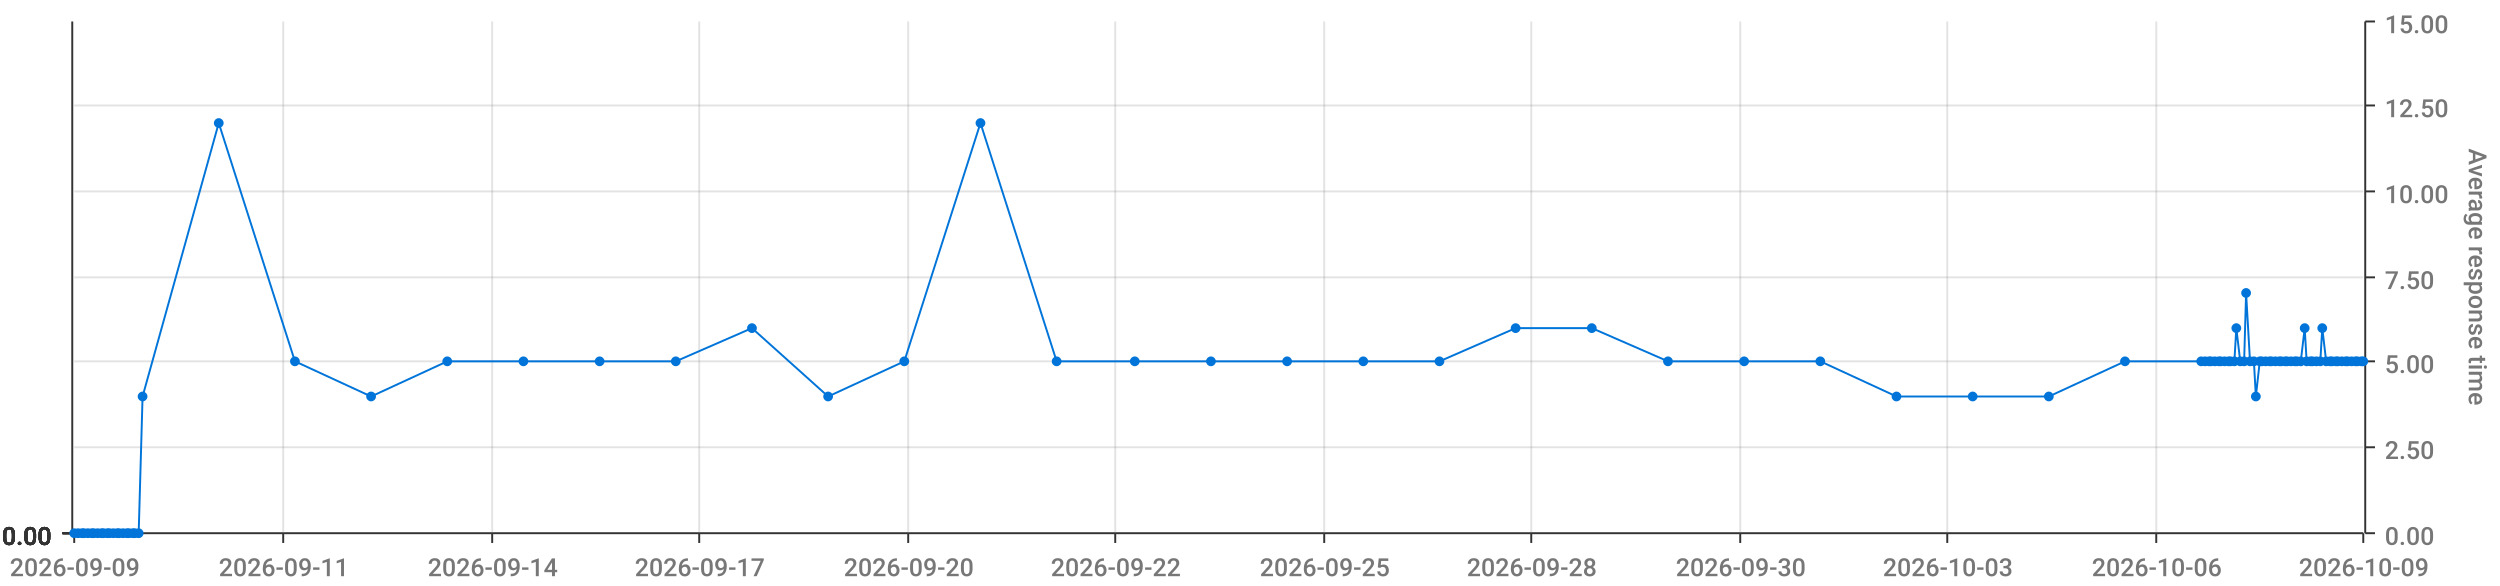
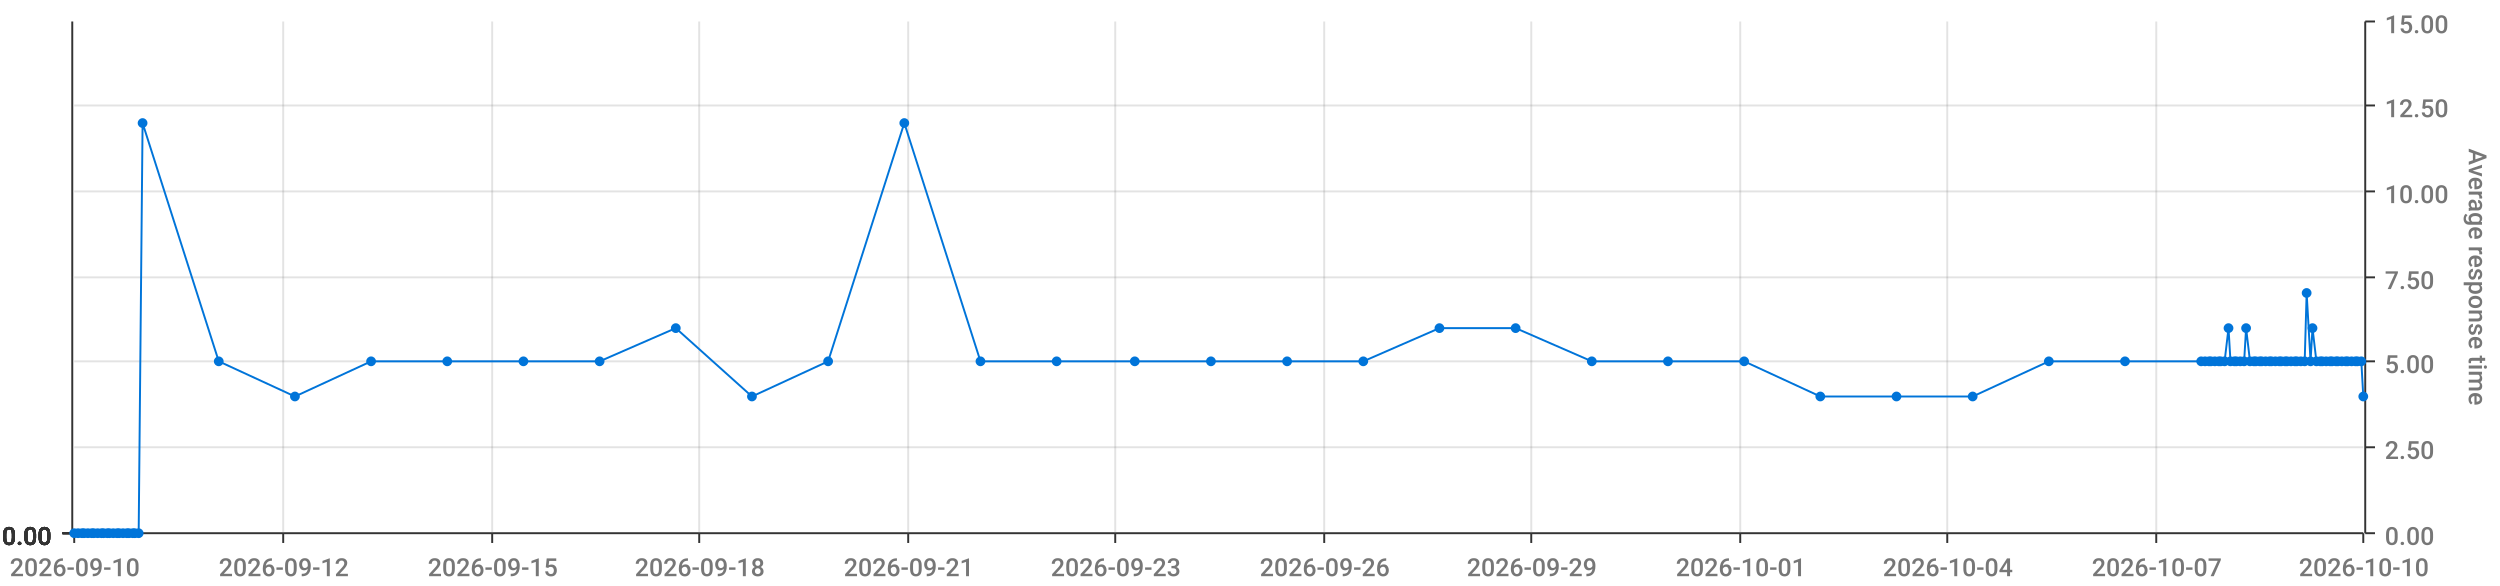
<svg xmlns="http://www.w3.org/2000/svg" viewBox="0 0 1280 300">
  <path d="M 0 0 L 1280 0 L 1280 300 L 0 300 L 0 0" style="stroke-width:0;stroke:rgba(255,255,255,1.0);fill:rgba(255,255,255,0.0)" />
  <path d="M 38 11 L 1210 11 L 1210 273 L 38 273 L 38 11" style="stroke-width:0;stroke:rgba(255,255,255,1.0);fill:rgba(255,255,255,0.0)" />
  <path d="M 38 273 L 1210 273" style="stroke-width:1;stroke:rgba(51,51,51,1.0);fill:rgba(255,255,255,0.0)" />
  <path d="M 38 273 L 38 278" style="stroke-width:1;stroke:rgba(51,51,51,1.0);fill:rgba(255,255,255,0.0)" />
-   <text x="5" y="295" style="stroke-width:0;stroke:none;fill:rgba(119,119,119,1.0);font-size:12.8px;font-family:'Roboto Medium',sans-serif">2026-09-09</text>
+   <text x="5" y="295" style="stroke-width:0;stroke:none;fill:rgba(119,119,119,1.0);font-size:12.8px;font-family:'Roboto Medium',sans-serif">2026-09-10</text>
  <path d="M 145 273 L 145 278" style="stroke-width:1;stroke:rgba(51,51,51,1.0);fill:rgba(255,255,255,0.0)" />
-   <text x="112" y="295" style="stroke-width:0;stroke:none;fill:rgba(119,119,119,1.0);font-size:12.8px;font-family:'Roboto Medium',sans-serif">2026-09-11</text>
+   <text x="112" y="295" style="stroke-width:0;stroke:none;fill:rgba(119,119,119,1.0);font-size:12.8px;font-family:'Roboto Medium',sans-serif">2026-09-12</text>
  <path d="M 252 273 L 252 278" style="stroke-width:1;stroke:rgba(51,51,51,1.0);fill:rgba(255,255,255,0.0)" />
-   <text x="219" y="295" style="stroke-width:0;stroke:none;fill:rgba(119,119,119,1.0);font-size:12.8px;font-family:'Roboto Medium',sans-serif">2026-09-14</text>
+   <text x="219" y="295" style="stroke-width:0;stroke:none;fill:rgba(119,119,119,1.0);font-size:12.8px;font-family:'Roboto Medium',sans-serif">2026-09-15</text>
  <path d="M 358 273 L 358 278" style="stroke-width:1;stroke:rgba(51,51,51,1.0);fill:rgba(255,255,255,0.0)" />
-   <text x="325" y="295" style="stroke-width:0;stroke:none;fill:rgba(119,119,119,1.0);font-size:12.8px;font-family:'Roboto Medium',sans-serif">2026-09-17</text>
+   <text x="325" y="295" style="stroke-width:0;stroke:none;fill:rgba(119,119,119,1.0);font-size:12.8px;font-family:'Roboto Medium',sans-serif">2026-09-18</text>
  <path d="M 465 273 L 465 278" style="stroke-width:1;stroke:rgba(51,51,51,1.0);fill:rgba(255,255,255,0.0)" />
-   <text x="432" y="295" style="stroke-width:0;stroke:none;fill:rgba(119,119,119,1.0);font-size:12.8px;font-family:'Roboto Medium',sans-serif">2026-09-20</text>
+   <text x="432" y="295" style="stroke-width:0;stroke:none;fill:rgba(119,119,119,1.0);font-size:12.8px;font-family:'Roboto Medium',sans-serif">2026-09-21</text>
  <path d="M 571 273 L 571 278" style="stroke-width:1;stroke:rgba(51,51,51,1.0);fill:rgba(255,255,255,0.0)" />
-   <text x="538" y="295" style="stroke-width:0;stroke:none;fill:rgba(119,119,119,1.0);font-size:12.8px;font-family:'Roboto Medium',sans-serif">2026-09-22</text>
+   <text x="538" y="295" style="stroke-width:0;stroke:none;fill:rgba(119,119,119,1.0);font-size:12.8px;font-family:'Roboto Medium',sans-serif">2026-09-23</text>
  <path d="M 678 273 L 678 278" style="stroke-width:1;stroke:rgba(51,51,51,1.0);fill:rgba(255,255,255,0.0)" />
-   <text x="645" y="295" style="stroke-width:0;stroke:none;fill:rgba(119,119,119,1.0);font-size:12.8px;font-family:'Roboto Medium',sans-serif">2026-09-25</text>
+   <text x="645" y="295" style="stroke-width:0;stroke:none;fill:rgba(119,119,119,1.0);font-size:12.8px;font-family:'Roboto Medium',sans-serif">2026-09-26</text>
  <path d="M 784 273 L 784 278" style="stroke-width:1;stroke:rgba(51,51,51,1.0);fill:rgba(255,255,255,0.0)" />
-   <text x="751" y="295" style="stroke-width:0;stroke:none;fill:rgba(119,119,119,1.0);font-size:12.8px;font-family:'Roboto Medium',sans-serif">2026-09-28</text>
+   <text x="751" y="295" style="stroke-width:0;stroke:none;fill:rgba(119,119,119,1.0);font-size:12.8px;font-family:'Roboto Medium',sans-serif">2026-09-29</text>
  <path d="M 891 273 L 891 278" style="stroke-width:1;stroke:rgba(51,51,51,1.0);fill:rgba(255,255,255,0.0)" />
-   <text x="858" y="295" style="stroke-width:0;stroke:none;fill:rgba(119,119,119,1.0);font-size:12.8px;font-family:'Roboto Medium',sans-serif">2026-09-30</text>
+   <text x="858" y="295" style="stroke-width:0;stroke:none;fill:rgba(119,119,119,1.0);font-size:12.8px;font-family:'Roboto Medium',sans-serif">2026-10-01</text>
  <path d="M 997 273 L 997 278" style="stroke-width:1;stroke:rgba(51,51,51,1.0);fill:rgba(255,255,255,0.0)" />
-   <text x="964" y="295" style="stroke-width:0;stroke:none;fill:rgba(119,119,119,1.0);font-size:12.8px;font-family:'Roboto Medium',sans-serif">2026-10-03</text>
+   <text x="964" y="295" style="stroke-width:0;stroke:none;fill:rgba(119,119,119,1.0);font-size:12.8px;font-family:'Roboto Medium',sans-serif">2026-10-04</text>
  <path d="M 1104 273 L 1104 278" style="stroke-width:1;stroke:rgba(51,51,51,1.0);fill:rgba(255,255,255,0.0)" />
-   <text x="1071" y="295" style="stroke-width:0;stroke:none;fill:rgba(119,119,119,1.0);font-size:12.8px;font-family:'Roboto Medium',sans-serif">2026-10-06</text>
+   <text x="1071" y="295" style="stroke-width:0;stroke:none;fill:rgba(119,119,119,1.0);font-size:12.8px;font-family:'Roboto Medium',sans-serif">2026-10-07</text>
  <path d="M 1210 273 L 1210 278" style="stroke-width:1;stroke:rgba(51,51,51,1.0);fill:rgba(255,255,255,0.0)" />
-   <text x="1177" y="295" style="stroke-width:0;stroke:none;fill:rgba(119,119,119,1.0);font-size:12.8px;font-family:'Roboto Medium',sans-serif">2026-10-09</text>
+   <text x="1177" y="295" style="stroke-width:0;stroke:none;fill:rgba(119,119,119,1.0);font-size:12.8px;font-family:'Roboto Medium',sans-serif">2026-10-10</text>
  <path d="M 145 273 L 145 11" style="stroke-width:1;stroke:rgba(119,119,119,0.2);fill:none" />
  <path d="M 252 273 L 252 11" style="stroke-width:1;stroke:rgba(119,119,119,0.2);fill:none" />
  <path d="M 358 273 L 358 11" style="stroke-width:1;stroke:rgba(119,119,119,0.2);fill:none" />
  <path d="M 465 273 L 465 11" style="stroke-width:1;stroke:rgba(119,119,119,0.2);fill:none" />
  <path d="M 571 273 L 571 11" style="stroke-width:1;stroke:rgba(119,119,119,0.2);fill:none" />
  <path d="M 678 273 L 678 11" style="stroke-width:1;stroke:rgba(119,119,119,0.2);fill:none" />
  <path d="M 784 273 L 784 11" style="stroke-width:1;stroke:rgba(119,119,119,0.2);fill:none" />
  <path d="M 891 273 L 891 11" style="stroke-width:1;stroke:rgba(119,119,119,0.2);fill:none" />
  <path d="M 997 273 L 997 11" style="stroke-width:1;stroke:rgba(119,119,119,0.2);fill:none" />
  <path d="M 1104 273 L 1104 11" style="stroke-width:1;stroke:rgba(119,119,119,0.2);fill:none" />
  <path d="M 1211 273 L 1211 11" style="stroke-width:1;stroke:rgba(51,51,51,1.0);fill:rgba(255,255,255,0.0)" />
  <path d="M 1211 273 L 1216 273" style="stroke-width:1;stroke:rgba(51,51,51,1.0);fill:rgba(255,255,255,0.0)" />
  <text x="1221" y="279" style="stroke-width:0;stroke:none;fill:rgba(119,119,119,1.0);font-size:12.8px;font-family:'Roboto Medium',sans-serif">0.00</text>
  <path d="M 1211 229 L 1216 229" style="stroke-width:1;stroke:rgba(51,51,51,1.0);fill:rgba(255,255,255,0.0)" />
  <text x="1221" y="235" style="stroke-width:0;stroke:none;fill:rgba(119,119,119,1.0);font-size:12.8px;font-family:'Roboto Medium',sans-serif">2.50</text>
  <path d="M 1211 185 L 1216 185" style="stroke-width:1;stroke:rgba(51,51,51,1.0);fill:rgba(255,255,255,0.0)" />
  <text x="1221" y="191" style="stroke-width:0;stroke:none;fill:rgba(119,119,119,1.0);font-size:12.8px;font-family:'Roboto Medium',sans-serif">5.00</text>
  <path d="M 1211 142 L 1216 142" style="stroke-width:1;stroke:rgba(51,51,51,1.0);fill:rgba(255,255,255,0.0)" />
  <text x="1221" y="148" style="stroke-width:0;stroke:none;fill:rgba(119,119,119,1.0);font-size:12.8px;font-family:'Roboto Medium',sans-serif">7.50</text>
  <path d="M 1211 98 L 1216 98" style="stroke-width:1;stroke:rgba(51,51,51,1.0);fill:rgba(255,255,255,0.0)" />
  <text x="1221" y="104" style="stroke-width:0;stroke:none;fill:rgba(119,119,119,1.0);font-size:12.8px;font-family:'Roboto Medium',sans-serif">10.00</text>
  <path d="M 1211 54 L 1216 54" style="stroke-width:1;stroke:rgba(51,51,51,1.0);fill:rgba(255,255,255,0.0)" />
  <text x="1221" y="60" style="stroke-width:0;stroke:none;fill:rgba(119,119,119,1.0);font-size:12.8px;font-family:'Roboto Medium',sans-serif">12.50</text>
  <path d="M 1211 11 L 1216 11" style="stroke-width:1;stroke:rgba(51,51,51,1.0);fill:rgba(255,255,255,0.0)" />
  <text x="1221" y="17" style="stroke-width:0;stroke:none;fill:rgba(119,119,119,1.0);font-size:12.8px;font-family:'Roboto Medium',sans-serif">15.00</text>
  <text x="1264" y="76" style="stroke-width:0;stroke:none;fill:rgba(119,119,119,1.0);font-size:12.8px;font-family:'Roboto Medium',sans-serif" transform="rotate(90.00,1264,76)">Average response time</text>
  <path d="M 38 273 L 1210 273" style="stroke-width:0;stroke:rgba(255,255,255,0.0);fill:none" />
  <path d="M 38 229 L 1210 229" style="stroke-width:1;stroke:rgba(119,119,119,0.2);fill:none" />
  <path d="M 38 185 L 1210 185" style="stroke-width:1;stroke:rgba(119,119,119,0.2);fill:none" />
  <path d="M 38 142 L 1210 142" style="stroke-width:1;stroke:rgba(119,119,119,0.2);fill:none" />
  <path d="M 38 98 L 1210 98" style="stroke-width:1;stroke:rgba(119,119,119,0.2);fill:none" />
  <path d="M 38 54 L 1210 54" style="stroke-width:1;stroke:rgba(119,119,119,0.2);fill:none" />
  <path d="M 37 273 L 37 11" style="stroke-width:1;stroke:rgba(51,51,51,1.0);fill:rgba(255,255,255,0.0)" />
  <path d="M 37 273 L 32 273" style="stroke-width:1;stroke:rgba(51,51,51,1.0);fill:rgba(255,255,255,0.0)" />
  <text x="1" y="279" style="stroke-width:0;stroke:none;fill:rgba(51,51,51,1.0);font-size:12.8px;font-family:'Roboto Medium',sans-serif">0.00</text>
  <path d="M 37 273 L 32 273" style="stroke-width:1;stroke:rgba(51,51,51,1.0);fill:rgba(255,255,255,0.0)" />
  <text x="1" y="279" style="stroke-width:0;stroke:none;fill:rgba(51,51,51,1.0);font-size:12.8px;font-family:'Roboto Medium',sans-serif">0.00</text>
  <path d="M 37 273 L 32 273" style="stroke-width:1;stroke:rgba(51,51,51,1.0);fill:rgba(255,255,255,0.0)" />
  <text x="1" y="279" style="stroke-width:0;stroke:none;fill:rgba(51,51,51,1.0);font-size:12.8px;font-family:'Roboto Medium',sans-serif">0.00</text>
  <path d="M 37 273 L 32 273" style="stroke-width:1;stroke:rgba(51,51,51,1.0);fill:rgba(255,255,255,0.0)" />
  <text x="1" y="279" style="stroke-width:0;stroke:none;fill:rgba(51,51,51,1.0);font-size:12.8px;font-family:'Roboto Medium',sans-serif">0.00</text>
  <path d="M 37 273 L 32 273" style="stroke-width:1;stroke:rgba(51,51,51,1.0);fill:rgba(255,255,255,0.0)" />
  <text x="1" y="279" style="stroke-width:0;stroke:none;fill:rgba(51,51,51,1.0);font-size:12.8px;font-family:'Roboto Medium',sans-serif">0.00</text>
  <path d="M 37 273 L 32 273" style="stroke-width:1;stroke:rgba(51,51,51,1.0);fill:rgba(255,255,255,0.0)" />
  <text x="1" y="279" style="stroke-width:0;stroke:none;fill:rgba(51,51,51,1.0);font-size:12.8px;font-family:'Roboto Medium',sans-serif">0.00</text>
  <path d="M 37 273 L 32 273" style="stroke-width:1;stroke:rgba(51,51,51,1.0);fill:rgba(255,255,255,0.0)" />
  <text x="1" y="279" style="stroke-width:0;stroke:none;fill:rgba(51,51,51,1.0);font-size:12.8px;font-family:'Roboto Medium',sans-serif">0.00</text>
  <path d="M 38 273 L 1210 273" style="stroke-width:0;stroke:rgba(255,255,255,0.0);fill:none" />
  <path d="M 38 273 L 1210 273" style="stroke-width:0;stroke:rgba(255,255,255,0.0);fill:none" />
  <path d="M 38 273 L 1210 273" style="stroke-width:0;stroke:rgba(255,255,255,0.0);fill:none" />
  <path d="M 38 273 L 1210 273" style="stroke-width:0;stroke:rgba(255,255,255,0.0);fill:none" />
  <path d="M 38 273 L 1210 273" style="stroke-width:0;stroke:rgba(255,255,255,0.0);fill:none" />
  <path d="M 38 273 L 1210 273" style="stroke-width:0;stroke:rgba(255,255,255,0.0);fill:none" />
-   <path d="M 38 273 L 40 273 L 42 273 L 43 273 L 45 273 L 47 273 L 48 273 L 50 273 L 52 273 L 53 273 L 55 273 L 56 273 L 58 273 L 60 273 L 61 273 L 63 273 L 65 273 L 66 273 L 68 273 L 69 273 L 71 273 L 73 203 L 112 63 L 151 185 L 190 203 L 229 185 L 268 185 L 307 185 L 346 185 L 385 168 L 424 203 L 463 185 L 502 63 L 541 185 L 581 185 L 620 185 L 659 185 L 698 185 L 737 185 L 776 168 L 815 168 L 854 185 L 893 185 L 932 185 L 971 203 L 1010 203 L 1049 203 L 1088 185 L 1127 185 L 1129 185 L 1131 185 L 1132 185 L 1134 185 L 1136 185 L 1137 185 L 1139 185 L 1141 185 L 1142 185 L 1144 185 L 1145 168 L 1147 185 L 1149 185 L 1150 150 L 1152 185 L 1154 185 L 1155 203 L 1157 185 L 1158 185 L 1160 185 L 1162 185 L 1163 185 L 1165 185 L 1167 185 L 1168 185 L 1170 185 L 1171 185 L 1173 185 L 1175 185 L 1176 185 L 1178 185 L 1180 168 L 1181 185 L 1183 185 L 1184 185 L 1186 185 L 1188 185 L 1189 168 L 1191 185 L 1193 185 L 1194 185 L 1196 185 L 1197 185 L 1199 185 L 1201 185 L 1202 185 L 1204 185 L 1206 185 L 1207 185 L 1209 185 L 1210 185" style="stroke-width:1;stroke:rgba(0,116,217,1.0);fill:rgba(255,255,255,0.0)" />
+   <path d="M 38 273 L 40 273 L 42 273 L 43 273 L 45 273 L 47 273 L 48 273 L 50 273 L 52 273 L 53 273 L 55 273 L 56 273 L 58 273 L 60 273 L 61 273 L 63 273 L 65 273 L 66 273 L 68 273 L 69 273 L 71 273 L 73 63 L 112 185 L 151 203 L 190 185 L 229 185 L 268 185 L 307 185 L 346 168 L 385 203 L 424 185 L 463 63 L 502 185 L 541 185 L 581 185 L 620 185 L 659 185 L 698 185 L 737 168 L 776 168 L 815 185 L 854 185 L 893 185 L 932 203 L 971 203 L 1010 203 L 1049 185 L 1088 185 L 1127 185 L 1129 185 L 1131 185 L 1132 185 L 1134 185 L 1136 185 L 1137 185 L 1139 185 L 1141 168 L 1142 185 L 1144 185 L 1145 185 L 1147 185 L 1149 185 L 1150 168 L 1152 185 L 1154 185 L 1155 185 L 1157 185 L 1158 185 L 1160 185 L 1162 185 L 1163 185 L 1165 185 L 1167 185 L 1168 185 L 1170 185 L 1171 185 L 1173 185 L 1175 185 L 1176 185 L 1178 185 L 1180 185 L 1181 150 L 1183 185 L 1184 168 L 1186 185 L 1188 185 L 1189 185 L 1191 185 L 1193 185 L 1194 185 L 1196 185 L 1197 185 L 1199 185 L 1201 185 L 1202 185 L 1204 185 L 1206 185 L 1207 185 L 1209 185 L 1210 203" style="stroke-width:1;stroke:rgba(0,116,217,1.0);fill:rgba(255,255,255,0.0)" />
  <circle cx="38" cy="273" r="2" style="stroke-width:1;stroke:rgba(0,116,217,1.0);fill:rgba(0,116,217,1.0)" />
  <path d="" style="stroke-width:1;stroke:rgba(0,116,217,1.0);fill:rgba(0,116,217,1.0)" />
  <circle cx="40" cy="273" r="2" style="stroke-width:1;stroke:rgba(0,116,217,1.0);fill:rgba(0,116,217,1.0)" />
  <path d="" style="stroke-width:1;stroke:rgba(0,116,217,1.0);fill:rgba(0,116,217,1.0)" />
  <circle cx="42" cy="273" r="2" style="stroke-width:1;stroke:rgba(0,116,217,1.0);fill:rgba(0,116,217,1.0)" />
  <path d="" style="stroke-width:1;stroke:rgba(0,116,217,1.0);fill:rgba(0,116,217,1.0)" />
  <circle cx="43" cy="273" r="2" style="stroke-width:1;stroke:rgba(0,116,217,1.0);fill:rgba(0,116,217,1.0)" />
  <path d="" style="stroke-width:1;stroke:rgba(0,116,217,1.0);fill:rgba(0,116,217,1.0)" />
  <circle cx="45" cy="273" r="2" style="stroke-width:1;stroke:rgba(0,116,217,1.0);fill:rgba(0,116,217,1.0)" />
  <path d="" style="stroke-width:1;stroke:rgba(0,116,217,1.0);fill:rgba(0,116,217,1.0)" />
  <circle cx="47" cy="273" r="2" style="stroke-width:1;stroke:rgba(0,116,217,1.0);fill:rgba(0,116,217,1.0)" />
  <path d="" style="stroke-width:1;stroke:rgba(0,116,217,1.0);fill:rgba(0,116,217,1.0)" />
  <circle cx="48" cy="273" r="2" style="stroke-width:1;stroke:rgba(0,116,217,1.0);fill:rgba(0,116,217,1.0)" />
  <path d="" style="stroke-width:1;stroke:rgba(0,116,217,1.0);fill:rgba(0,116,217,1.0)" />
  <circle cx="50" cy="273" r="2" style="stroke-width:1;stroke:rgba(0,116,217,1.0);fill:rgba(0,116,217,1.0)" />
  <path d="" style="stroke-width:1;stroke:rgba(0,116,217,1.0);fill:rgba(0,116,217,1.0)" />
  <circle cx="52" cy="273" r="2" style="stroke-width:1;stroke:rgba(0,116,217,1.0);fill:rgba(0,116,217,1.0)" />
  <path d="" style="stroke-width:1;stroke:rgba(0,116,217,1.0);fill:rgba(0,116,217,1.0)" />
  <circle cx="53" cy="273" r="2" style="stroke-width:1;stroke:rgba(0,116,217,1.0);fill:rgba(0,116,217,1.0)" />
  <path d="" style="stroke-width:1;stroke:rgba(0,116,217,1.0);fill:rgba(0,116,217,1.0)" />
  <circle cx="55" cy="273" r="2" style="stroke-width:1;stroke:rgba(0,116,217,1.0);fill:rgba(0,116,217,1.0)" />
  <path d="" style="stroke-width:1;stroke:rgba(0,116,217,1.0);fill:rgba(0,116,217,1.0)" />
  <circle cx="56" cy="273" r="2" style="stroke-width:1;stroke:rgba(0,116,217,1.0);fill:rgba(0,116,217,1.0)" />
  <path d="" style="stroke-width:1;stroke:rgba(0,116,217,1.0);fill:rgba(0,116,217,1.0)" />
  <circle cx="58" cy="273" r="2" style="stroke-width:1;stroke:rgba(0,116,217,1.0);fill:rgba(0,116,217,1.0)" />
  <path d="" style="stroke-width:1;stroke:rgba(0,116,217,1.0);fill:rgba(0,116,217,1.0)" />
  <circle cx="60" cy="273" r="2" style="stroke-width:1;stroke:rgba(0,116,217,1.0);fill:rgba(0,116,217,1.0)" />
  <path d="" style="stroke-width:1;stroke:rgba(0,116,217,1.0);fill:rgba(0,116,217,1.0)" />
  <circle cx="61" cy="273" r="2" style="stroke-width:1;stroke:rgba(0,116,217,1.0);fill:rgba(0,116,217,1.0)" />
  <path d="" style="stroke-width:1;stroke:rgba(0,116,217,1.0);fill:rgba(0,116,217,1.0)" />
  <circle cx="63" cy="273" r="2" style="stroke-width:1;stroke:rgba(0,116,217,1.0);fill:rgba(0,116,217,1.0)" />
  <path d="" style="stroke-width:1;stroke:rgba(0,116,217,1.0);fill:rgba(0,116,217,1.0)" />
  <circle cx="65" cy="273" r="2" style="stroke-width:1;stroke:rgba(0,116,217,1.0);fill:rgba(0,116,217,1.0)" />
  <path d="" style="stroke-width:1;stroke:rgba(0,116,217,1.0);fill:rgba(0,116,217,1.0)" />
  <circle cx="66" cy="273" r="2" style="stroke-width:1;stroke:rgba(0,116,217,1.0);fill:rgba(0,116,217,1.0)" />
  <path d="" style="stroke-width:1;stroke:rgba(0,116,217,1.0);fill:rgba(0,116,217,1.0)" />
  <circle cx="68" cy="273" r="2" style="stroke-width:1;stroke:rgba(0,116,217,1.0);fill:rgba(0,116,217,1.0)" />
  <path d="" style="stroke-width:1;stroke:rgba(0,116,217,1.0);fill:rgba(0,116,217,1.0)" />
  <circle cx="69" cy="273" r="2" style="stroke-width:1;stroke:rgba(0,116,217,1.0);fill:rgba(0,116,217,1.0)" />
  <path d="" style="stroke-width:1;stroke:rgba(0,116,217,1.0);fill:rgba(0,116,217,1.0)" />
  <circle cx="71" cy="273" r="2" style="stroke-width:1;stroke:rgba(0,116,217,1.0);fill:rgba(0,116,217,1.0)" />
  <path d="" style="stroke-width:1;stroke:rgba(0,116,217,1.0);fill:rgba(0,116,217,1.0)" />
-   <circle cx="73" cy="203" r="2" style="stroke-width:1;stroke:rgba(0,116,217,1.0);fill:rgba(0,116,217,1.0)" />
-   <path d="" style="stroke-width:1;stroke:rgba(0,116,217,1.0);fill:rgba(0,116,217,1.0)" />
-   <circle cx="112" cy="63" r="2" style="stroke-width:1;stroke:rgba(0,116,217,1.0);fill:rgba(0,116,217,1.0)" />
-   <path d="" style="stroke-width:1;stroke:rgba(0,116,217,1.0);fill:rgba(0,116,217,1.0)" />
-   <circle cx="151" cy="185" r="2" style="stroke-width:1;stroke:rgba(0,116,217,1.0);fill:rgba(0,116,217,1.0)" />
-   <path d="" style="stroke-width:1;stroke:rgba(0,116,217,1.0);fill:rgba(0,116,217,1.0)" />
-   <circle cx="190" cy="203" r="2" style="stroke-width:1;stroke:rgba(0,116,217,1.0);fill:rgba(0,116,217,1.0)" />
+   <circle cx="73" cy="63" r="2" style="stroke-width:1;stroke:rgba(0,116,217,1.0);fill:rgba(0,116,217,1.0)" />
+   <path d="" style="stroke-width:1;stroke:rgba(0,116,217,1.0);fill:rgba(0,116,217,1.0)" />
+   <circle cx="112" cy="185" r="2" style="stroke-width:1;stroke:rgba(0,116,217,1.0);fill:rgba(0,116,217,1.0)" />
+   <path d="" style="stroke-width:1;stroke:rgba(0,116,217,1.0);fill:rgba(0,116,217,1.0)" />
+   <circle cx="151" cy="203" r="2" style="stroke-width:1;stroke:rgba(0,116,217,1.0);fill:rgba(0,116,217,1.0)" />
+   <path d="" style="stroke-width:1;stroke:rgba(0,116,217,1.0);fill:rgba(0,116,217,1.0)" />
+   <circle cx="190" cy="185" r="2" style="stroke-width:1;stroke:rgba(0,116,217,1.0);fill:rgba(0,116,217,1.0)" />
  <path d="" style="stroke-width:1;stroke:rgba(0,116,217,1.0);fill:rgba(0,116,217,1.0)" />
  <circle cx="229" cy="185" r="2" style="stroke-width:1;stroke:rgba(0,116,217,1.0);fill:rgba(0,116,217,1.0)" />
  <path d="" style="stroke-width:1;stroke:rgba(0,116,217,1.0);fill:rgba(0,116,217,1.0)" />
  <circle cx="268" cy="185" r="2" style="stroke-width:1;stroke:rgba(0,116,217,1.0);fill:rgba(0,116,217,1.0)" />
  <path d="" style="stroke-width:1;stroke:rgba(0,116,217,1.0);fill:rgba(0,116,217,1.0)" />
  <circle cx="307" cy="185" r="2" style="stroke-width:1;stroke:rgba(0,116,217,1.0);fill:rgba(0,116,217,1.0)" />
  <path d="" style="stroke-width:1;stroke:rgba(0,116,217,1.0);fill:rgba(0,116,217,1.0)" />
-   <circle cx="346" cy="185" r="2" style="stroke-width:1;stroke:rgba(0,116,217,1.0);fill:rgba(0,116,217,1.0)" />
-   <path d="" style="stroke-width:1;stroke:rgba(0,116,217,1.0);fill:rgba(0,116,217,1.0)" />
-   <circle cx="385" cy="168" r="2" style="stroke-width:1;stroke:rgba(0,116,217,1.0);fill:rgba(0,116,217,1.0)" />
-   <path d="" style="stroke-width:1;stroke:rgba(0,116,217,1.0);fill:rgba(0,116,217,1.0)" />
-   <circle cx="424" cy="203" r="2" style="stroke-width:1;stroke:rgba(0,116,217,1.0);fill:rgba(0,116,217,1.0)" />
-   <path d="" style="stroke-width:1;stroke:rgba(0,116,217,1.0);fill:rgba(0,116,217,1.0)" />
-   <circle cx="463" cy="185" r="2" style="stroke-width:1;stroke:rgba(0,116,217,1.0);fill:rgba(0,116,217,1.0)" />
-   <path d="" style="stroke-width:1;stroke:rgba(0,116,217,1.0);fill:rgba(0,116,217,1.0)" />
-   <circle cx="502" cy="63" r="2" style="stroke-width:1;stroke:rgba(0,116,217,1.0);fill:rgba(0,116,217,1.0)" />
+   <circle cx="346" cy="168" r="2" style="stroke-width:1;stroke:rgba(0,116,217,1.0);fill:rgba(0,116,217,1.0)" />
+   <path d="" style="stroke-width:1;stroke:rgba(0,116,217,1.0);fill:rgba(0,116,217,1.0)" />
+   <circle cx="385" cy="203" r="2" style="stroke-width:1;stroke:rgba(0,116,217,1.0);fill:rgba(0,116,217,1.0)" />
+   <path d="" style="stroke-width:1;stroke:rgba(0,116,217,1.0);fill:rgba(0,116,217,1.0)" />
+   <circle cx="424" cy="185" r="2" style="stroke-width:1;stroke:rgba(0,116,217,1.0);fill:rgba(0,116,217,1.0)" />
+   <path d="" style="stroke-width:1;stroke:rgba(0,116,217,1.0);fill:rgba(0,116,217,1.0)" />
+   <circle cx="463" cy="63" r="2" style="stroke-width:1;stroke:rgba(0,116,217,1.0);fill:rgba(0,116,217,1.0)" />
+   <path d="" style="stroke-width:1;stroke:rgba(0,116,217,1.0);fill:rgba(0,116,217,1.0)" />
+   <circle cx="502" cy="185" r="2" style="stroke-width:1;stroke:rgba(0,116,217,1.0);fill:rgba(0,116,217,1.0)" />
  <path d="" style="stroke-width:1;stroke:rgba(0,116,217,1.0);fill:rgba(0,116,217,1.0)" />
  <circle cx="541" cy="185" r="2" style="stroke-width:1;stroke:rgba(0,116,217,1.0);fill:rgba(0,116,217,1.0)" />
  <path d="" style="stroke-width:1;stroke:rgba(0,116,217,1.0);fill:rgba(0,116,217,1.0)" />
  <circle cx="581" cy="185" r="2" style="stroke-width:1;stroke:rgba(0,116,217,1.0);fill:rgba(0,116,217,1.0)" />
  <path d="" style="stroke-width:1;stroke:rgba(0,116,217,1.0);fill:rgba(0,116,217,1.0)" />
  <circle cx="620" cy="185" r="2" style="stroke-width:1;stroke:rgba(0,116,217,1.0);fill:rgba(0,116,217,1.0)" />
  <path d="" style="stroke-width:1;stroke:rgba(0,116,217,1.0);fill:rgba(0,116,217,1.0)" />
  <circle cx="659" cy="185" r="2" style="stroke-width:1;stroke:rgba(0,116,217,1.0);fill:rgba(0,116,217,1.0)" />
  <path d="" style="stroke-width:1;stroke:rgba(0,116,217,1.0);fill:rgba(0,116,217,1.0)" />
  <circle cx="698" cy="185" r="2" style="stroke-width:1;stroke:rgba(0,116,217,1.0);fill:rgba(0,116,217,1.0)" />
  <path d="" style="stroke-width:1;stroke:rgba(0,116,217,1.0);fill:rgba(0,116,217,1.0)" />
-   <circle cx="737" cy="185" r="2" style="stroke-width:1;stroke:rgba(0,116,217,1.0);fill:rgba(0,116,217,1.0)" />
+   <circle cx="737" cy="168" r="2" style="stroke-width:1;stroke:rgba(0,116,217,1.0);fill:rgba(0,116,217,1.0)" />
  <path d="" style="stroke-width:1;stroke:rgba(0,116,217,1.0);fill:rgba(0,116,217,1.0)" />
  <circle cx="776" cy="168" r="2" style="stroke-width:1;stroke:rgba(0,116,217,1.0);fill:rgba(0,116,217,1.0)" />
  <path d="" style="stroke-width:1;stroke:rgba(0,116,217,1.0);fill:rgba(0,116,217,1.0)" />
-   <circle cx="815" cy="168" r="2" style="stroke-width:1;stroke:rgba(0,116,217,1.0);fill:rgba(0,116,217,1.0)" />
+   <circle cx="815" cy="185" r="2" style="stroke-width:1;stroke:rgba(0,116,217,1.0);fill:rgba(0,116,217,1.0)" />
  <path d="" style="stroke-width:1;stroke:rgba(0,116,217,1.0);fill:rgba(0,116,217,1.0)" />
  <circle cx="854" cy="185" r="2" style="stroke-width:1;stroke:rgba(0,116,217,1.0);fill:rgba(0,116,217,1.0)" />
  <path d="" style="stroke-width:1;stroke:rgba(0,116,217,1.0);fill:rgba(0,116,217,1.0)" />
  <circle cx="893" cy="185" r="2" style="stroke-width:1;stroke:rgba(0,116,217,1.0);fill:rgba(0,116,217,1.0)" />
  <path d="" style="stroke-width:1;stroke:rgba(0,116,217,1.0);fill:rgba(0,116,217,1.0)" />
-   <circle cx="932" cy="185" r="2" style="stroke-width:1;stroke:rgba(0,116,217,1.0);fill:rgba(0,116,217,1.0)" />
+   <circle cx="932" cy="203" r="2" style="stroke-width:1;stroke:rgba(0,116,217,1.0);fill:rgba(0,116,217,1.0)" />
  <path d="" style="stroke-width:1;stroke:rgba(0,116,217,1.0);fill:rgba(0,116,217,1.0)" />
  <circle cx="971" cy="203" r="2" style="stroke-width:1;stroke:rgba(0,116,217,1.0);fill:rgba(0,116,217,1.0)" />
  <path d="" style="stroke-width:1;stroke:rgba(0,116,217,1.0);fill:rgba(0,116,217,1.0)" />
  <circle cx="1010" cy="203" r="2" style="stroke-width:1;stroke:rgba(0,116,217,1.0);fill:rgba(0,116,217,1.0)" />
  <path d="" style="stroke-width:1;stroke:rgba(0,116,217,1.0);fill:rgba(0,116,217,1.0)" />
-   <circle cx="1049" cy="203" r="2" style="stroke-width:1;stroke:rgba(0,116,217,1.0);fill:rgba(0,116,217,1.0)" />
+   <circle cx="1049" cy="185" r="2" style="stroke-width:1;stroke:rgba(0,116,217,1.0);fill:rgba(0,116,217,1.0)" />
  <path d="" style="stroke-width:1;stroke:rgba(0,116,217,1.0);fill:rgba(0,116,217,1.0)" />
  <circle cx="1088" cy="185" r="2" style="stroke-width:1;stroke:rgba(0,116,217,1.0);fill:rgba(0,116,217,1.0)" />
  <path d="" style="stroke-width:1;stroke:rgba(0,116,217,1.0);fill:rgba(0,116,217,1.0)" />
  <circle cx="1127" cy="185" r="2" style="stroke-width:1;stroke:rgba(0,116,217,1.0);fill:rgba(0,116,217,1.0)" />
  <path d="" style="stroke-width:1;stroke:rgba(0,116,217,1.0);fill:rgba(0,116,217,1.0)" />
  <circle cx="1129" cy="185" r="2" style="stroke-width:1;stroke:rgba(0,116,217,1.0);fill:rgba(0,116,217,1.0)" />
  <path d="" style="stroke-width:1;stroke:rgba(0,116,217,1.0);fill:rgba(0,116,217,1.0)" />
  <circle cx="1131" cy="185" r="2" style="stroke-width:1;stroke:rgba(0,116,217,1.0);fill:rgba(0,116,217,1.0)" />
  <path d="" style="stroke-width:1;stroke:rgba(0,116,217,1.0);fill:rgba(0,116,217,1.0)" />
  <circle cx="1132" cy="185" r="2" style="stroke-width:1;stroke:rgba(0,116,217,1.0);fill:rgba(0,116,217,1.0)" />
  <path d="" style="stroke-width:1;stroke:rgba(0,116,217,1.0);fill:rgba(0,116,217,1.0)" />
  <circle cx="1134" cy="185" r="2" style="stroke-width:1;stroke:rgba(0,116,217,1.0);fill:rgba(0,116,217,1.0)" />
  <path d="" style="stroke-width:1;stroke:rgba(0,116,217,1.0);fill:rgba(0,116,217,1.0)" />
  <circle cx="1136" cy="185" r="2" style="stroke-width:1;stroke:rgba(0,116,217,1.0);fill:rgba(0,116,217,1.0)" />
  <path d="" style="stroke-width:1;stroke:rgba(0,116,217,1.0);fill:rgba(0,116,217,1.0)" />
  <circle cx="1137" cy="185" r="2" style="stroke-width:1;stroke:rgba(0,116,217,1.0);fill:rgba(0,116,217,1.0)" />
  <path d="" style="stroke-width:1;stroke:rgba(0,116,217,1.0);fill:rgba(0,116,217,1.0)" />
  <circle cx="1139" cy="185" r="2" style="stroke-width:1;stroke:rgba(0,116,217,1.0);fill:rgba(0,116,217,1.0)" />
  <path d="" style="stroke-width:1;stroke:rgba(0,116,217,1.0);fill:rgba(0,116,217,1.0)" />
-   <circle cx="1141" cy="185" r="2" style="stroke-width:1;stroke:rgba(0,116,217,1.0);fill:rgba(0,116,217,1.0)" />
+   <circle cx="1141" cy="168" r="2" style="stroke-width:1;stroke:rgba(0,116,217,1.0);fill:rgba(0,116,217,1.0)" />
  <path d="" style="stroke-width:1;stroke:rgba(0,116,217,1.0);fill:rgba(0,116,217,1.0)" />
  <circle cx="1142" cy="185" r="2" style="stroke-width:1;stroke:rgba(0,116,217,1.0);fill:rgba(0,116,217,1.0)" />
  <path d="" style="stroke-width:1;stroke:rgba(0,116,217,1.0);fill:rgba(0,116,217,1.0)" />
  <circle cx="1144" cy="185" r="2" style="stroke-width:1;stroke:rgba(0,116,217,1.0);fill:rgba(0,116,217,1.0)" />
  <path d="" style="stroke-width:1;stroke:rgba(0,116,217,1.0);fill:rgba(0,116,217,1.0)" />
-   <circle cx="1145" cy="168" r="2" style="stroke-width:1;stroke:rgba(0,116,217,1.0);fill:rgba(0,116,217,1.0)" />
+   <circle cx="1145" cy="185" r="2" style="stroke-width:1;stroke:rgba(0,116,217,1.0);fill:rgba(0,116,217,1.0)" />
  <path d="" style="stroke-width:1;stroke:rgba(0,116,217,1.0);fill:rgba(0,116,217,1.0)" />
  <circle cx="1147" cy="185" r="2" style="stroke-width:1;stroke:rgba(0,116,217,1.0);fill:rgba(0,116,217,1.0)" />
  <path d="" style="stroke-width:1;stroke:rgba(0,116,217,1.0);fill:rgba(0,116,217,1.0)" />
  <circle cx="1149" cy="185" r="2" style="stroke-width:1;stroke:rgba(0,116,217,1.0);fill:rgba(0,116,217,1.0)" />
  <path d="" style="stroke-width:1;stroke:rgba(0,116,217,1.0);fill:rgba(0,116,217,1.0)" />
-   <circle cx="1150" cy="150" r="2" style="stroke-width:1;stroke:rgba(0,116,217,1.0);fill:rgba(0,116,217,1.0)" />
+   <circle cx="1150" cy="168" r="2" style="stroke-width:1;stroke:rgba(0,116,217,1.0);fill:rgba(0,116,217,1.0)" />
  <path d="" style="stroke-width:1;stroke:rgba(0,116,217,1.0);fill:rgba(0,116,217,1.0)" />
  <circle cx="1152" cy="185" r="2" style="stroke-width:1;stroke:rgba(0,116,217,1.0);fill:rgba(0,116,217,1.0)" />
  <path d="" style="stroke-width:1;stroke:rgba(0,116,217,1.0);fill:rgba(0,116,217,1.0)" />
  <circle cx="1154" cy="185" r="2" style="stroke-width:1;stroke:rgba(0,116,217,1.0);fill:rgba(0,116,217,1.0)" />
  <path d="" style="stroke-width:1;stroke:rgba(0,116,217,1.0);fill:rgba(0,116,217,1.0)" />
-   <circle cx="1155" cy="203" r="2" style="stroke-width:1;stroke:rgba(0,116,217,1.0);fill:rgba(0,116,217,1.0)" />
+   <circle cx="1155" cy="185" r="2" style="stroke-width:1;stroke:rgba(0,116,217,1.0);fill:rgba(0,116,217,1.0)" />
  <path d="" style="stroke-width:1;stroke:rgba(0,116,217,1.0);fill:rgba(0,116,217,1.0)" />
  <circle cx="1157" cy="185" r="2" style="stroke-width:1;stroke:rgba(0,116,217,1.0);fill:rgba(0,116,217,1.0)" />
  <path d="" style="stroke-width:1;stroke:rgba(0,116,217,1.0);fill:rgba(0,116,217,1.0)" />
  <circle cx="1158" cy="185" r="2" style="stroke-width:1;stroke:rgba(0,116,217,1.0);fill:rgba(0,116,217,1.0)" />
  <path d="" style="stroke-width:1;stroke:rgba(0,116,217,1.0);fill:rgba(0,116,217,1.0)" />
  <circle cx="1160" cy="185" r="2" style="stroke-width:1;stroke:rgba(0,116,217,1.0);fill:rgba(0,116,217,1.0)" />
  <path d="" style="stroke-width:1;stroke:rgba(0,116,217,1.0);fill:rgba(0,116,217,1.0)" />
  <circle cx="1162" cy="185" r="2" style="stroke-width:1;stroke:rgba(0,116,217,1.0);fill:rgba(0,116,217,1.0)" />
  <path d="" style="stroke-width:1;stroke:rgba(0,116,217,1.0);fill:rgba(0,116,217,1.0)" />
  <circle cx="1163" cy="185" r="2" style="stroke-width:1;stroke:rgba(0,116,217,1.0);fill:rgba(0,116,217,1.0)" />
  <path d="" style="stroke-width:1;stroke:rgba(0,116,217,1.0);fill:rgba(0,116,217,1.0)" />
  <circle cx="1165" cy="185" r="2" style="stroke-width:1;stroke:rgba(0,116,217,1.0);fill:rgba(0,116,217,1.0)" />
  <path d="" style="stroke-width:1;stroke:rgba(0,116,217,1.0);fill:rgba(0,116,217,1.0)" />
  <circle cx="1167" cy="185" r="2" style="stroke-width:1;stroke:rgba(0,116,217,1.0);fill:rgba(0,116,217,1.0)" />
  <path d="" style="stroke-width:1;stroke:rgba(0,116,217,1.0);fill:rgba(0,116,217,1.0)" />
  <circle cx="1168" cy="185" r="2" style="stroke-width:1;stroke:rgba(0,116,217,1.0);fill:rgba(0,116,217,1.0)" />
  <path d="" style="stroke-width:1;stroke:rgba(0,116,217,1.0);fill:rgba(0,116,217,1.0)" />
  <circle cx="1170" cy="185" r="2" style="stroke-width:1;stroke:rgba(0,116,217,1.0);fill:rgba(0,116,217,1.0)" />
  <path d="" style="stroke-width:1;stroke:rgba(0,116,217,1.0);fill:rgba(0,116,217,1.0)" />
  <circle cx="1171" cy="185" r="2" style="stroke-width:1;stroke:rgba(0,116,217,1.0);fill:rgba(0,116,217,1.0)" />
  <path d="" style="stroke-width:1;stroke:rgba(0,116,217,1.0);fill:rgba(0,116,217,1.0)" />
  <circle cx="1173" cy="185" r="2" style="stroke-width:1;stroke:rgba(0,116,217,1.0);fill:rgba(0,116,217,1.0)" />
  <path d="" style="stroke-width:1;stroke:rgba(0,116,217,1.0);fill:rgba(0,116,217,1.0)" />
  <circle cx="1175" cy="185" r="2" style="stroke-width:1;stroke:rgba(0,116,217,1.0);fill:rgba(0,116,217,1.0)" />
  <path d="" style="stroke-width:1;stroke:rgba(0,116,217,1.0);fill:rgba(0,116,217,1.0)" />
  <circle cx="1176" cy="185" r="2" style="stroke-width:1;stroke:rgba(0,116,217,1.0);fill:rgba(0,116,217,1.0)" />
  <path d="" style="stroke-width:1;stroke:rgba(0,116,217,1.0);fill:rgba(0,116,217,1.0)" />
  <circle cx="1178" cy="185" r="2" style="stroke-width:1;stroke:rgba(0,116,217,1.0);fill:rgba(0,116,217,1.0)" />
  <path d="" style="stroke-width:1;stroke:rgba(0,116,217,1.0);fill:rgba(0,116,217,1.0)" />
-   <circle cx="1180" cy="168" r="2" style="stroke-width:1;stroke:rgba(0,116,217,1.0);fill:rgba(0,116,217,1.0)" />
-   <path d="" style="stroke-width:1;stroke:rgba(0,116,217,1.0);fill:rgba(0,116,217,1.0)" />
-   <circle cx="1181" cy="185" r="2" style="stroke-width:1;stroke:rgba(0,116,217,1.0);fill:rgba(0,116,217,1.0)" />
+   <circle cx="1180" cy="185" r="2" style="stroke-width:1;stroke:rgba(0,116,217,1.0);fill:rgba(0,116,217,1.0)" />
+   <path d="" style="stroke-width:1;stroke:rgba(0,116,217,1.0);fill:rgba(0,116,217,1.0)" />
+   <circle cx="1181" cy="150" r="2" style="stroke-width:1;stroke:rgba(0,116,217,1.0);fill:rgba(0,116,217,1.0)" />
  <path d="" style="stroke-width:1;stroke:rgba(0,116,217,1.0);fill:rgba(0,116,217,1.0)" />
  <circle cx="1183" cy="185" r="2" style="stroke-width:1;stroke:rgba(0,116,217,1.0);fill:rgba(0,116,217,1.0)" />
  <path d="" style="stroke-width:1;stroke:rgba(0,116,217,1.0);fill:rgba(0,116,217,1.0)" />
-   <circle cx="1184" cy="185" r="2" style="stroke-width:1;stroke:rgba(0,116,217,1.0);fill:rgba(0,116,217,1.0)" />
+   <circle cx="1184" cy="168" r="2" style="stroke-width:1;stroke:rgba(0,116,217,1.0);fill:rgba(0,116,217,1.0)" />
  <path d="" style="stroke-width:1;stroke:rgba(0,116,217,1.0);fill:rgba(0,116,217,1.0)" />
  <circle cx="1186" cy="185" r="2" style="stroke-width:1;stroke:rgba(0,116,217,1.0);fill:rgba(0,116,217,1.0)" />
  <path d="" style="stroke-width:1;stroke:rgba(0,116,217,1.0);fill:rgba(0,116,217,1.0)" />
  <circle cx="1188" cy="185" r="2" style="stroke-width:1;stroke:rgba(0,116,217,1.0);fill:rgba(0,116,217,1.0)" />
  <path d="" style="stroke-width:1;stroke:rgba(0,116,217,1.0);fill:rgba(0,116,217,1.0)" />
-   <circle cx="1189" cy="168" r="2" style="stroke-width:1;stroke:rgba(0,116,217,1.0);fill:rgba(0,116,217,1.0)" />
+   <circle cx="1189" cy="185" r="2" style="stroke-width:1;stroke:rgba(0,116,217,1.0);fill:rgba(0,116,217,1.0)" />
  <path d="" style="stroke-width:1;stroke:rgba(0,116,217,1.0);fill:rgba(0,116,217,1.0)" />
  <circle cx="1191" cy="185" r="2" style="stroke-width:1;stroke:rgba(0,116,217,1.0);fill:rgba(0,116,217,1.0)" />
  <path d="" style="stroke-width:1;stroke:rgba(0,116,217,1.0);fill:rgba(0,116,217,1.0)" />
  <circle cx="1193" cy="185" r="2" style="stroke-width:1;stroke:rgba(0,116,217,1.0);fill:rgba(0,116,217,1.0)" />
  <path d="" style="stroke-width:1;stroke:rgba(0,116,217,1.0);fill:rgba(0,116,217,1.0)" />
  <circle cx="1194" cy="185" r="2" style="stroke-width:1;stroke:rgba(0,116,217,1.0);fill:rgba(0,116,217,1.0)" />
  <path d="" style="stroke-width:1;stroke:rgba(0,116,217,1.0);fill:rgba(0,116,217,1.0)" />
  <circle cx="1196" cy="185" r="2" style="stroke-width:1;stroke:rgba(0,116,217,1.0);fill:rgba(0,116,217,1.0)" />
  <path d="" style="stroke-width:1;stroke:rgba(0,116,217,1.0);fill:rgba(0,116,217,1.0)" />
  <circle cx="1197" cy="185" r="2" style="stroke-width:1;stroke:rgba(0,116,217,1.0);fill:rgba(0,116,217,1.0)" />
  <path d="" style="stroke-width:1;stroke:rgba(0,116,217,1.0);fill:rgba(0,116,217,1.0)" />
  <circle cx="1199" cy="185" r="2" style="stroke-width:1;stroke:rgba(0,116,217,1.0);fill:rgba(0,116,217,1.0)" />
  <path d="" style="stroke-width:1;stroke:rgba(0,116,217,1.0);fill:rgba(0,116,217,1.0)" />
  <circle cx="1201" cy="185" r="2" style="stroke-width:1;stroke:rgba(0,116,217,1.0);fill:rgba(0,116,217,1.0)" />
  <path d="" style="stroke-width:1;stroke:rgba(0,116,217,1.0);fill:rgba(0,116,217,1.0)" />
  <circle cx="1202" cy="185" r="2" style="stroke-width:1;stroke:rgba(0,116,217,1.0);fill:rgba(0,116,217,1.0)" />
  <path d="" style="stroke-width:1;stroke:rgba(0,116,217,1.0);fill:rgba(0,116,217,1.0)" />
  <circle cx="1204" cy="185" r="2" style="stroke-width:1;stroke:rgba(0,116,217,1.0);fill:rgba(0,116,217,1.0)" />
  <path d="" style="stroke-width:1;stroke:rgba(0,116,217,1.0);fill:rgba(0,116,217,1.0)" />
  <circle cx="1206" cy="185" r="2" style="stroke-width:1;stroke:rgba(0,116,217,1.0);fill:rgba(0,116,217,1.0)" />
  <path d="" style="stroke-width:1;stroke:rgba(0,116,217,1.0);fill:rgba(0,116,217,1.0)" />
  <circle cx="1207" cy="185" r="2" style="stroke-width:1;stroke:rgba(0,116,217,1.0);fill:rgba(0,116,217,1.0)" />
  <path d="" style="stroke-width:1;stroke:rgba(0,116,217,1.0);fill:rgba(0,116,217,1.0)" />
  <circle cx="1209" cy="185" r="2" style="stroke-width:1;stroke:rgba(0,116,217,1.0);fill:rgba(0,116,217,1.0)" />
  <path d="" style="stroke-width:1;stroke:rgba(0,116,217,1.0);fill:rgba(0,116,217,1.0)" />
-   <circle cx="1210" cy="185" r="2" style="stroke-width:1;stroke:rgba(0,116,217,1.0);fill:rgba(0,116,217,1.0)" />
+   <circle cx="1210" cy="203" r="2" style="stroke-width:1;stroke:rgba(0,116,217,1.0);fill:rgba(0,116,217,1.0)" />
  <path d="" style="stroke-width:1;stroke:rgba(0,116,217,1.0);fill:rgba(0,116,217,1.0)" />
</svg>
